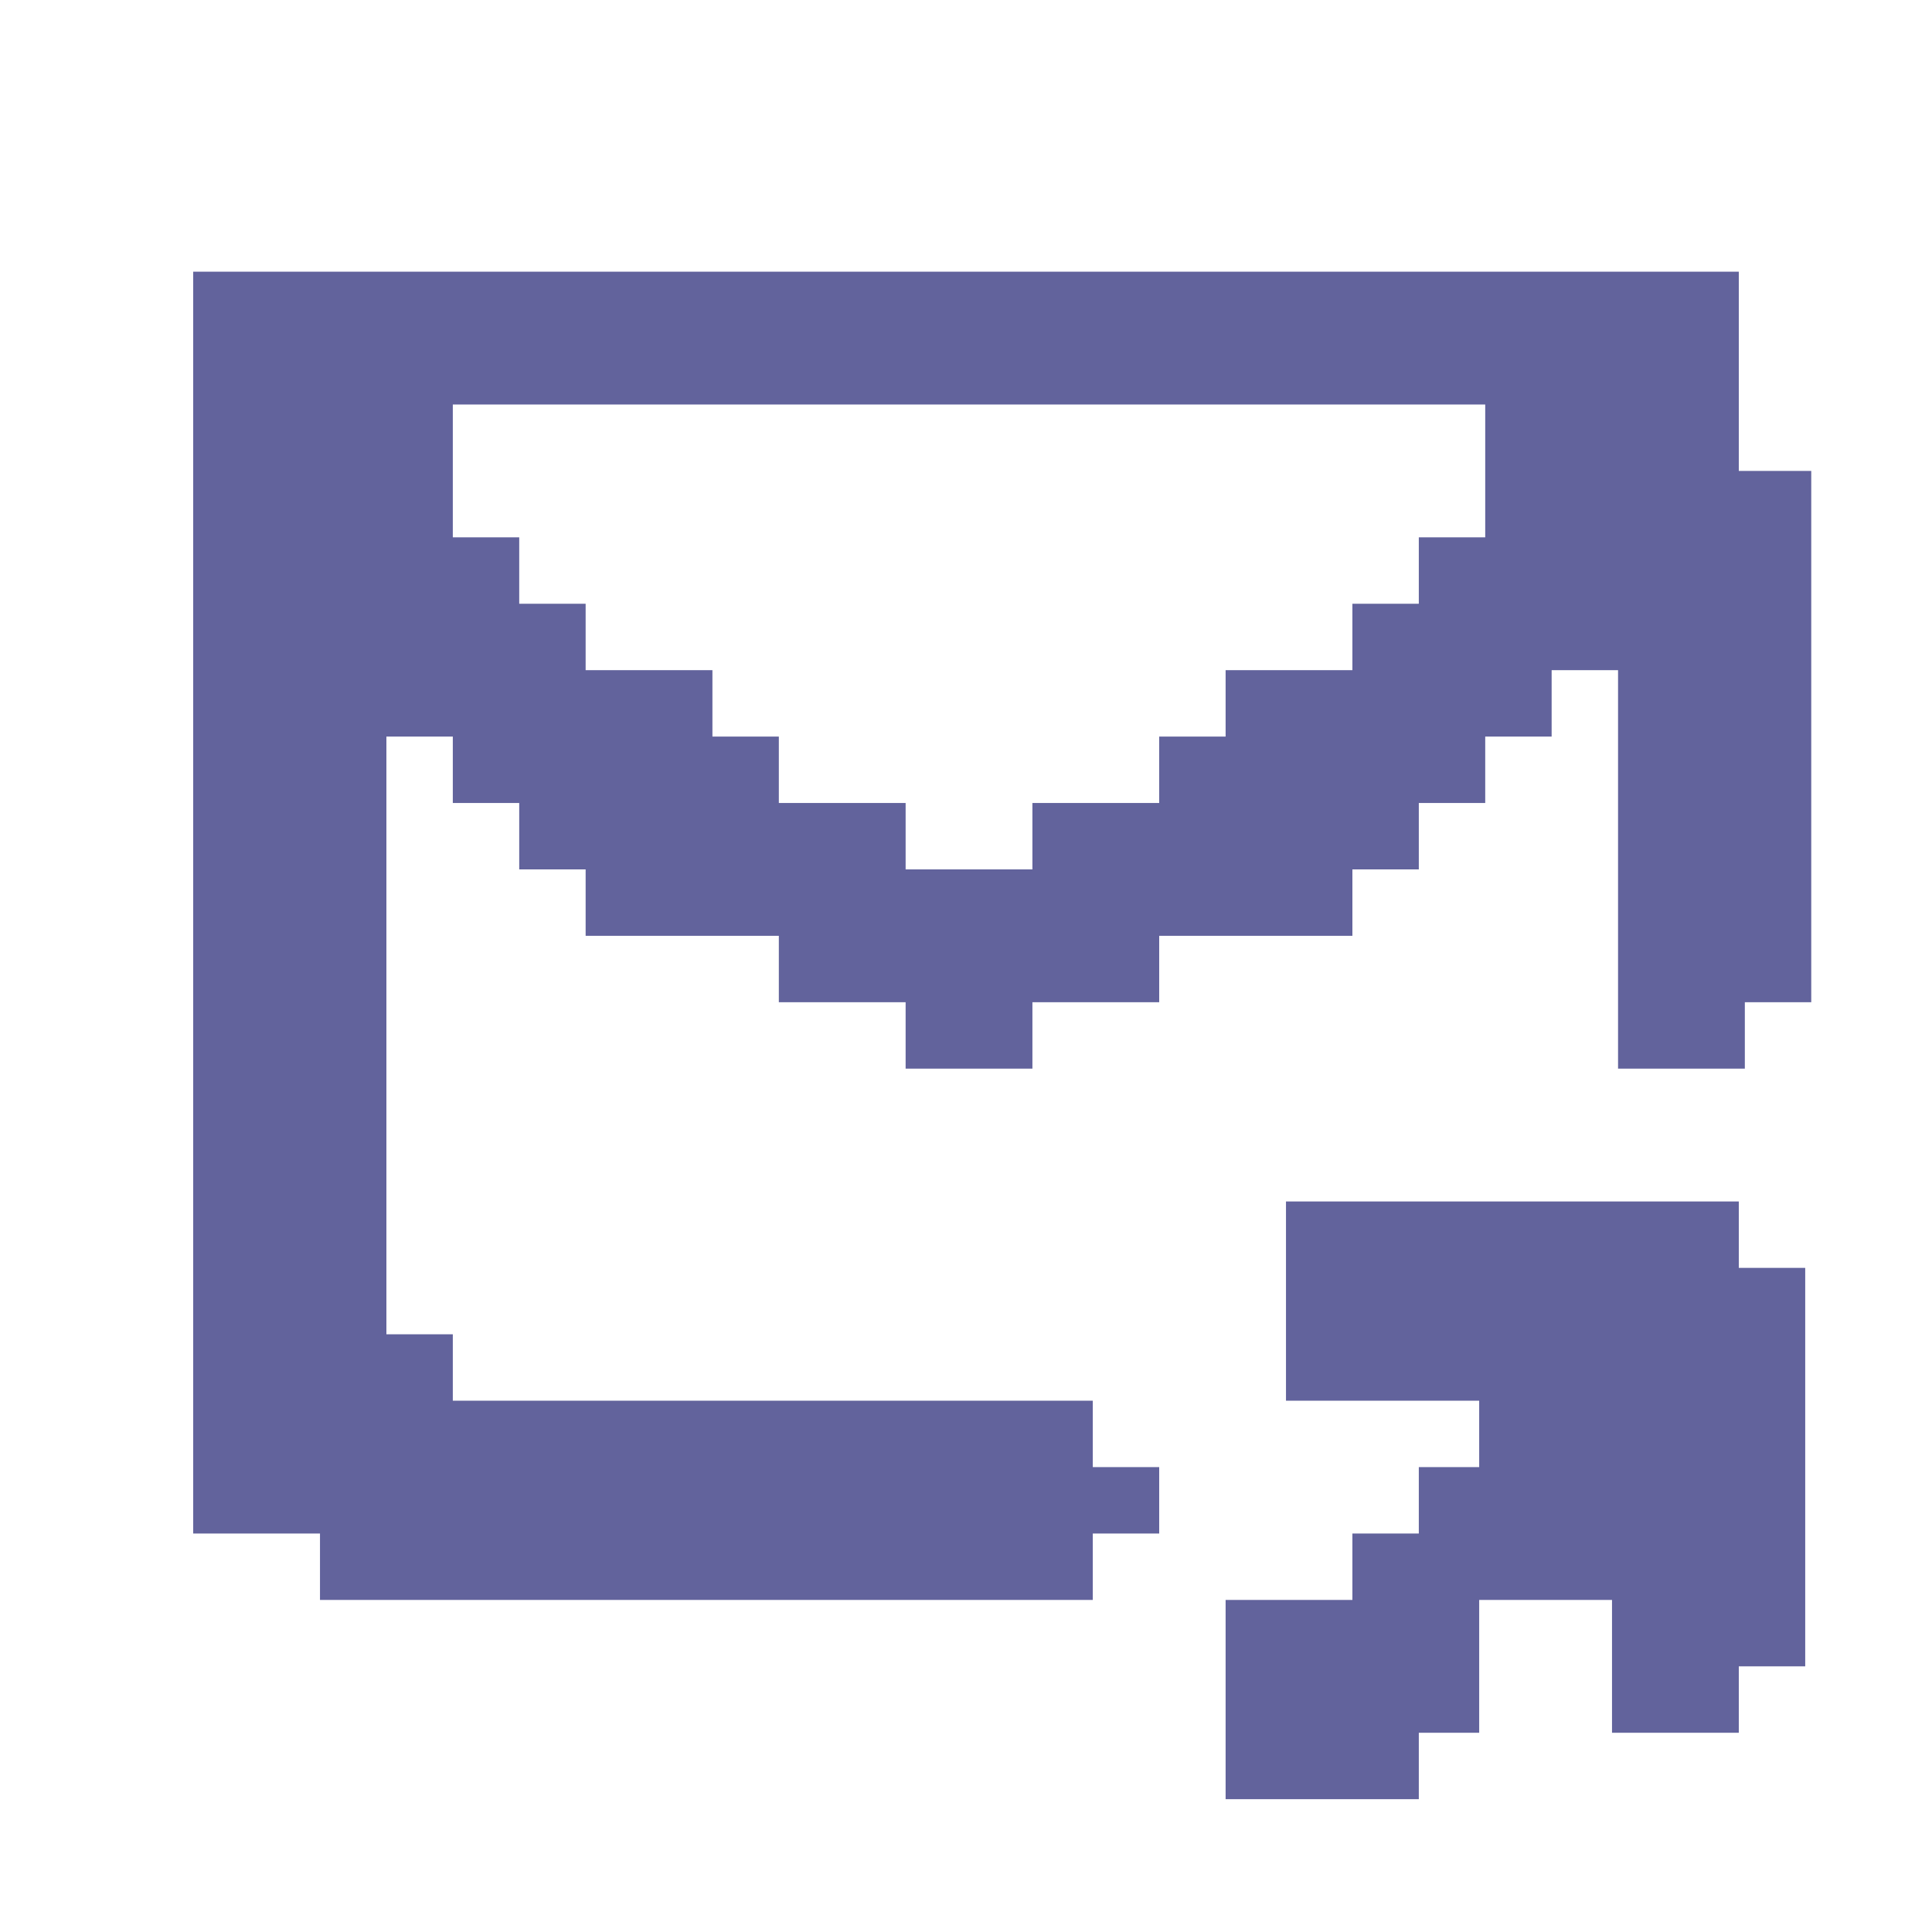
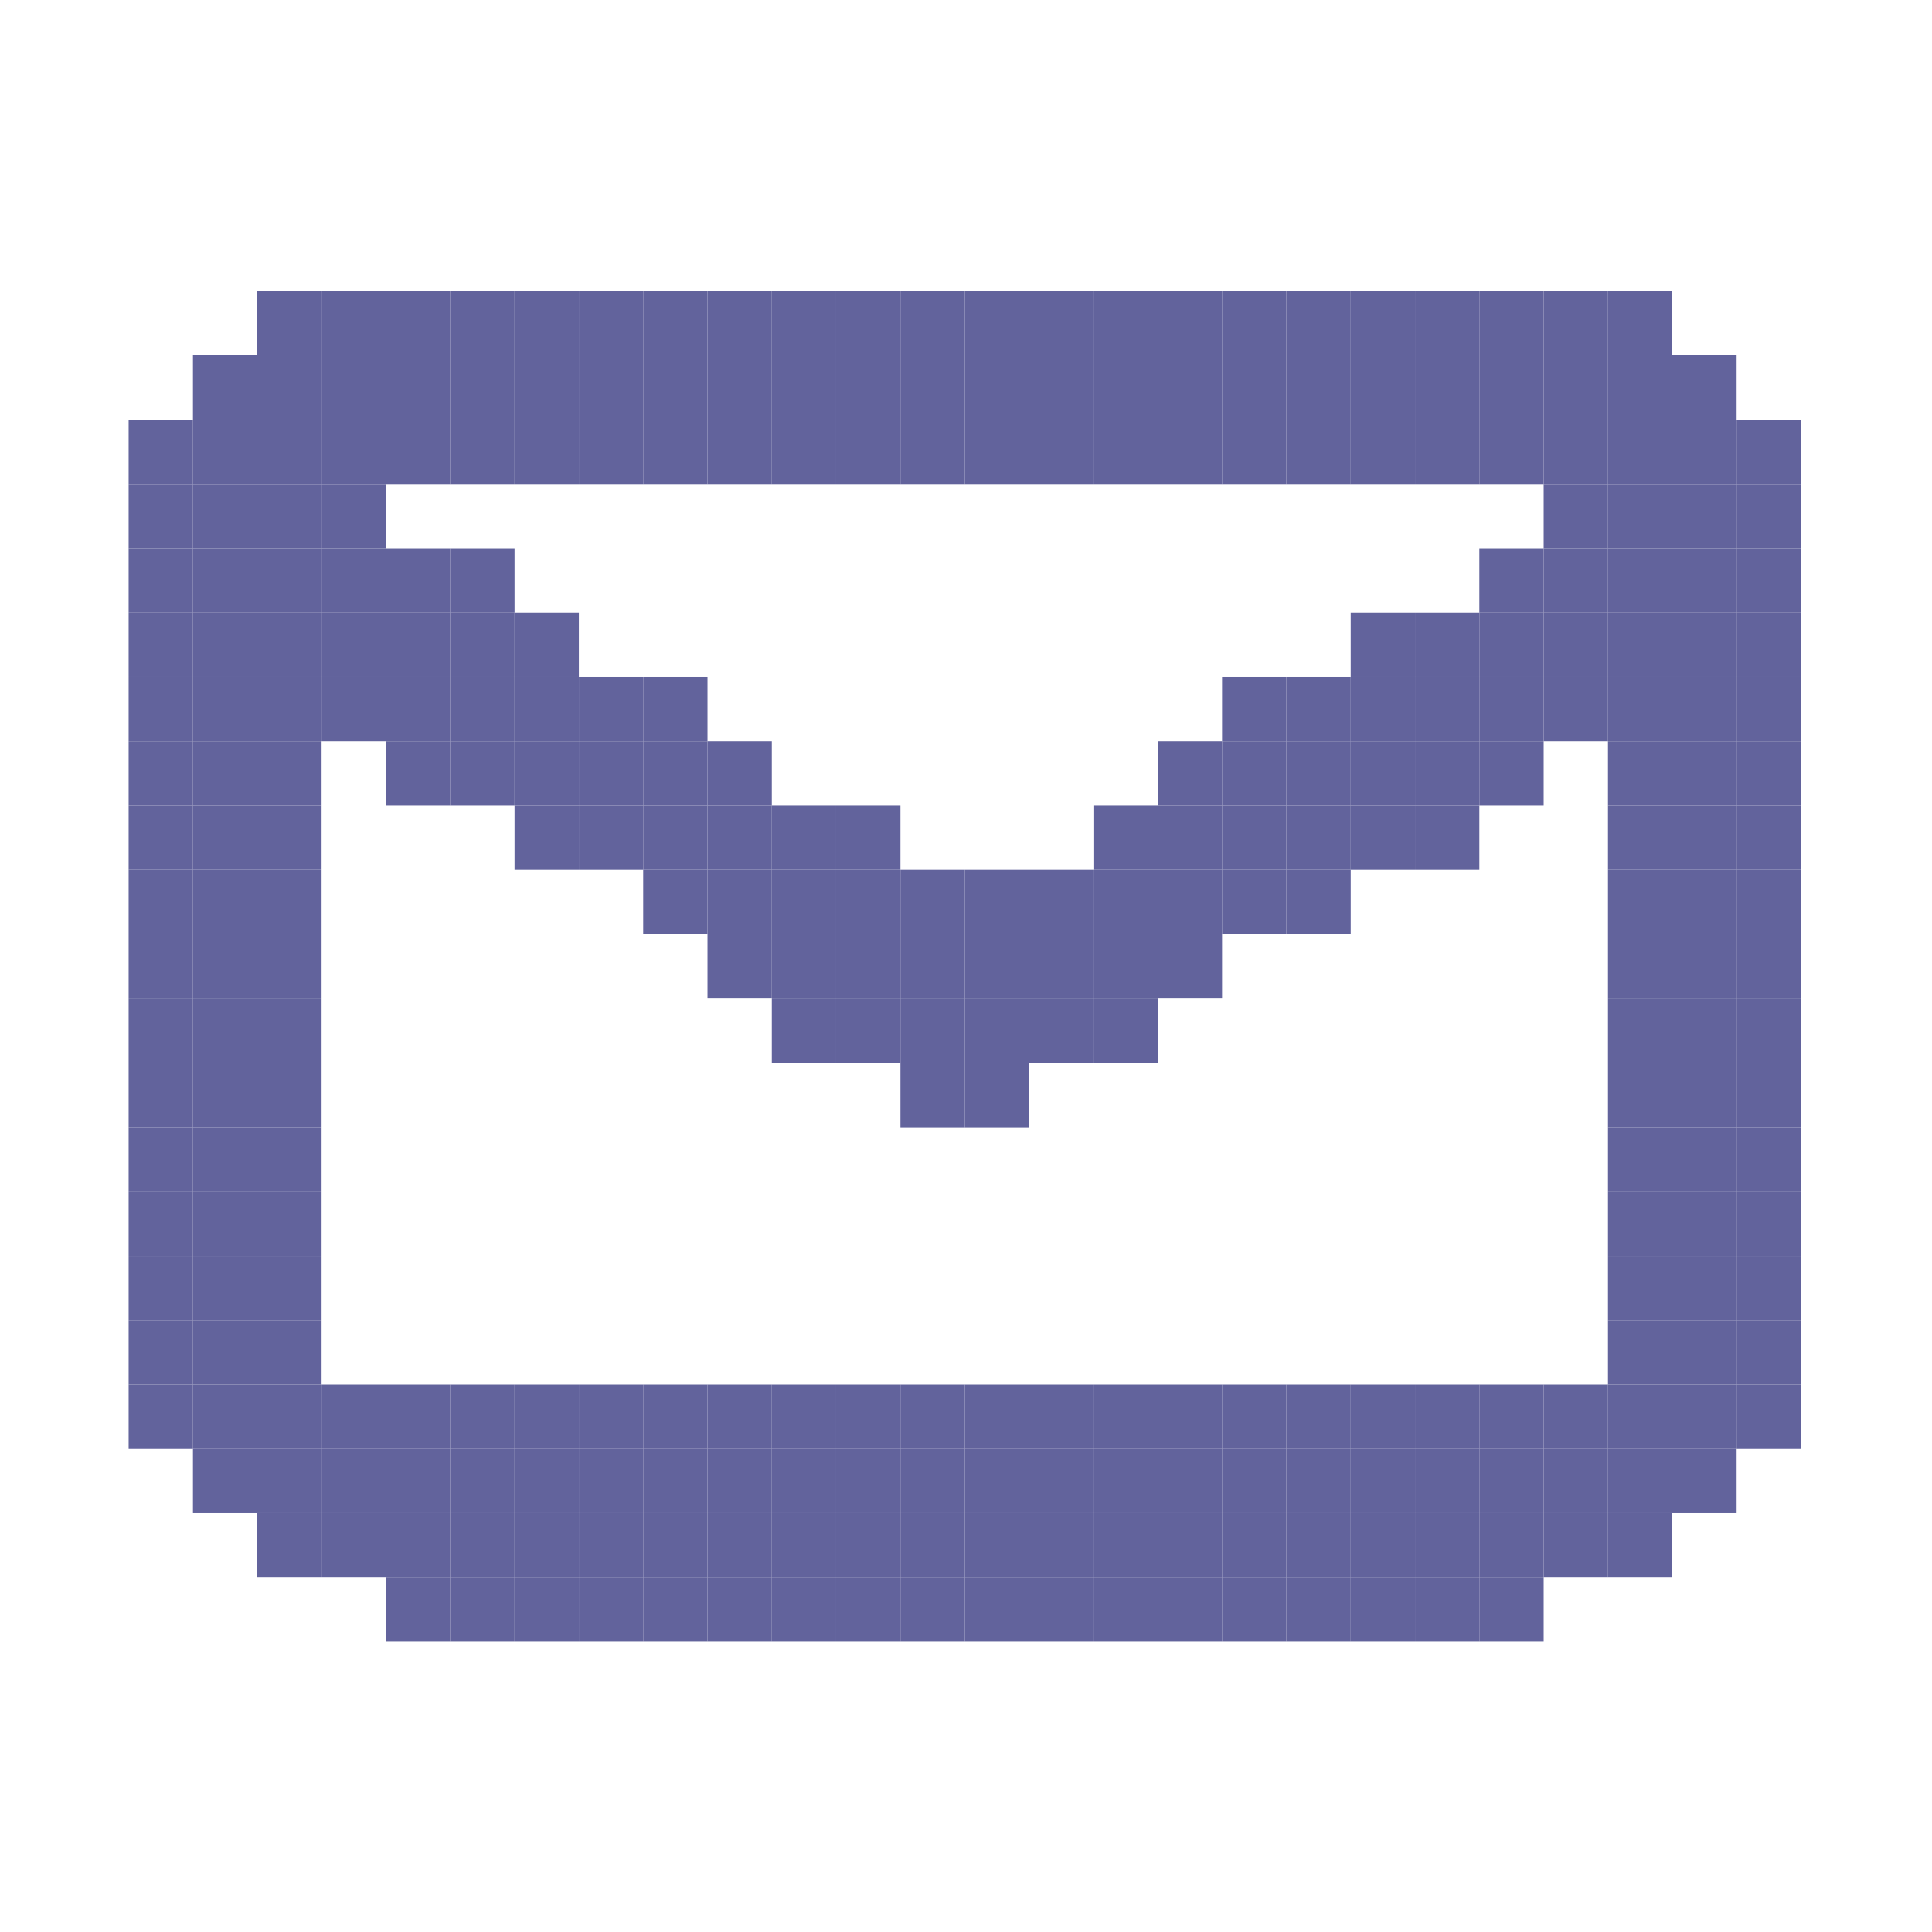
- <svg xmlns="http://www.w3.org/2000/svg" id="_レイヤー_1" data-name="レイヤー_1" version="1.1" viewBox="0 0 32 32">
+ <svg xmlns="http://www.w3.org/2000/svg" id="_レイヤー_1" data-name=" レイヤー 1" viewBox="0 0 24.03 24.03">
  <defs>
    <style>
-       .st0 {
+       .cls-1 {
+         fill: none;
+       }
+ 
+       .cls-2 {
        fill: #62639c;
      }
    </style>
  </defs>
-   <polygon class="st0" points="28.8 19.9 27.7 19.9 26.7 19.9 25.6 19.9 24.5 19.9 23.5 19.9 22.4 19.9 21.3 19.9 21.3 21 21.3 22.1 21.3 23.2 22.4 23.2 23.5 23.2 24.5 23.2 24.5 24.3 23.5 24.3 23.5 25.4 22.4 25.4 22.4 26.5 21.3 26.5 20.3 26.5 20.3 27.6 20.3 28.7 20.3 29.8 21.3 29.8 22.4 29.8 23.5 29.8 23.5 28.7 24.5 28.7 24.5 27.6 24.5 26.5 25.6 26.5 26.7 26.5 26.7 27.6 26.7 28.7 27.7 28.7 28.8 28.7 28.8 27.6 29.9 27.6 29.9 26.5 29.9 25.4 29.9 24.3 29.9 23.2 29.9 22.1 29.9 21 28.8 21 28.8 19.9" />
-   <path class="st0" d="M28.8,7.8v-3.3H3.2v20.9h2.1v1.1h12.8v-1.1h1.1v-1.1h-1.1v-1.1H7.5v-1.1h-1.1v-9.9h1.1v1.1h1.1v1.1h1.1v1.1h3.2v1.1h2.1v1.1h2.1v-1.1h2.1v-1.1h3.2v-1.1h1.1v-1.1h1.1v-1.1h1.1v-1.1h1.1v6.6h2.1v-1.1h1.1V7.8h-1.1ZM23.5,8.9v1.1h-1.1v1.1h-2.1v1.1h-1.1v1.1h-2.1v1.1h-2.1v-1.1h-2.1v-1.1h-1.1v-1.1h-2.1v-1.1h-1.1v-1.1h-1.1v-2.2h17.1v2.2h-1.1Z" />
+   <g>
+     <rect class="cls-2" x="18.4" y="19.62" width=".8" height=".8" />
+     <rect class="cls-2" x="17.6" y="19.62" width=".8" height=".8" />
+     <rect class="cls-2" x="16.8" y="19.62" width=".8" height=".8" />
+     <rect class="cls-2" x="16" y="19.62" width=".8" height=".8" />
+     <rect class="cls-2" x="15.2" y="19.62" width=".8" height=".8" />
+     <rect class="cls-2" x="14.4" y="19.62" width=".8" height=".8" />
+     <rect class="cls-2" x="13.6" y="19.62" width=".8" height=".8" />
+     <rect class="cls-2" x="12.8" y="19.62" width=".8" height=".8" />
+     <rect class="cls-2" x="12" y="19.62" width=".8" height=".8" />
+     <rect class="cls-2" x="11.2" y="19.62" width=".8" height=".8" />
+     <rect class="cls-2" x="10.4" y="19.62" width=".8" height=".8" />
+     <rect class="cls-2" x="9.6" y="19.62" width=".8" height=".8" />
+     <rect class="cls-2" x="8.8" y="19.62" width=".8" height=".8" />
+     <rect class="cls-2" x="8" y="19.62" width=".8" height=".8" />
+     <rect class="cls-2" x="7.2" y="19.62" width=".8" height=".8" />
+     <rect class="cls-2" x="6.4" y="19.62" width=".8" height=".8" />
+     <rect class="cls-2" x="5.6" y="19.62" width=".8" height=".8" />
+     <rect class="cls-2" x="4.8" y="19.62" width=".8" height=".8" />
+     <rect class="cls-2" x="20" y="18.82" width=".8" height=".8" />
+     <rect class="cls-2" x="19.2" y="18.82" width=".8" height=".8" />
+     <rect class="cls-2" x="18.4" y="18.82" width=".8" height=".8" />
+     <rect class="cls-2" x="17.6" y="18.82" width=".8" height=".8" />
+     <rect class="cls-2" x="16.8" y="18.82" width=".8" height=".8" />
+     <rect class="cls-2" x="16" y="18.82" width=".8" height=".8" />
+     <rect class="cls-2" x="15.2" y="18.82" width=".8" height=".8" />
+     <rect class="cls-2" x="14.4" y="18.82" width=".8" height=".8" />
+     <rect class="cls-2" x="13.6" y="18.82" width=".8" height=".8" />
+     <rect class="cls-2" x="12.8" y="18.82" width=".8" height=".8" />
+     <rect class="cls-2" x="12" y="18.82" width=".8" height=".8" />
+     <rect class="cls-2" x="11.2" y="18.82" width=".8" height=".8" />
+     <rect class="cls-2" x="10.4" y="18.82" width=".8" height=".8" />
+     <rect class="cls-2" x="9.6" y="18.82" width=".8" height=".8" />
+     <rect class="cls-2" x="8.8" y="18.82" width=".8" height=".8" />
+     <rect class="cls-2" x="8" y="18.82" width=".8" height=".8" />
+     <rect class="cls-2" x="7.2" y="18.82" width=".8" height=".8" />
+     <rect class="cls-2" x="6.4" y="18.82" width=".8" height=".8" />
+     <rect class="cls-2" x="5.6" y="18.82" width=".8" height=".8" />
+     <rect class="cls-2" x="4.8" y="18.82" width=".8" height=".8" />
+     <rect class="cls-2" x="4" y="18.82" width=".8" height=".8" />
+     <rect class="cls-2" x="3.2" y="18.82" width=".8" height=".8" />
+     <rect class="cls-2" x="20.8" y="18.02" width=".8" height=".8" />
+     <rect class="cls-2" x="20" y="18.02" width=".8" height=".8" />
+     <rect class="cls-2" x="19.2" y="18.02" width=".8" height=".8" />
+     <rect class="cls-2" x="18.4" y="18.02" width=".8" height=".8" />
+     <rect class="cls-2" x="17.6" y="18.02" width=".8" height=".8" />
+     <rect class="cls-2" x="16.8" y="18.02" width=".8" height=".8" />
+     <rect class="cls-2" x="16" y="18.02" width=".8" height=".8" />
+     <rect class="cls-2" x="15.2" y="18.02" width=".8" height=".8" />
+     <rect class="cls-2" x="14.4" y="18.02" width=".8" height=".8" />
+     <rect class="cls-2" x="13.6" y="18.02" width=".8" height=".8" />
+     <rect class="cls-2" x="12.8" y="18.02" width=".8" height=".8" />
+     <rect class="cls-2" x="12" y="18.02" width=".8" height=".8" />
+     <rect class="cls-2" x="11.2" y="18.02" width=".8" height=".8" />
+     <rect class="cls-2" x="10.4" y="18.02" width=".8" height=".8" />
+     <rect class="cls-2" x="9.6" y="18.02" width=".8" height=".8" />
+     <rect class="cls-2" x="8.8" y="18.02" width=".8" height=".8" />
+     <rect class="cls-2" x="8" y="18.02" width=".8" height=".8" />
+     <rect class="cls-2" x="7.2" y="18.02" width=".8" height=".8" />
+     <rect class="cls-2" x="6.4" y="18.02" width=".8" height=".8" />
+     <rect class="cls-2" x="5.6" y="18.02" width=".8" height=".8" />
+     <rect class="cls-2" x="4.8" y="18.02" width=".8" height=".8" />
+     <rect class="cls-2" x="4" y="18.02" width=".8" height=".8" />
+     <rect class="cls-2" x="3.2" y="18.02" width=".8" height=".8" />
+     <rect class="cls-2" x="2.4" y="18.02" width=".8" height=".8" />
+     <rect class="cls-2" x="21.6" y="17.22" width=".8" height=".8" />
+     <rect class="cls-2" x="20.8" y="17.22" width=".8" height=".8" />
+     <rect class="cls-2" x="20" y="17.22" width=".8" height=".8" />
+     <rect class="cls-2" x="19.2" y="17.22" width=".8" height=".8" />
+     <rect class="cls-2" x="18.4" y="17.22" width=".8" height=".8" />
+     <rect class="cls-2" x="17.6" y="17.22" width=".8" height=".8" />
+     <rect class="cls-2" x="16.8" y="17.22" width=".8" height=".8" />
+     <rect class="cls-2" x="16" y="17.22" width=".8" height=".8" />
+     <rect class="cls-2" x="15.2" y="17.22" width=".8" height=".8" />
+     <rect class="cls-2" x="14.4" y="17.22" width=".8" height=".8" />
+     <rect class="cls-2" x="13.6" y="17.22" width=".8" height=".8" />
+     <rect class="cls-2" x="12.8" y="17.22" width=".8" height=".8" />
+     <rect class="cls-2" x="12" y="17.22" width=".8" height=".8" />
+     <rect class="cls-2" x="11.2" y="17.22" width=".8" height=".8" />
+     <rect class="cls-2" x="10.4" y="17.22" width=".8" height=".8" />
+     <rect class="cls-2" x="9.6" y="17.22" width=".8" height=".8" />
+     <rect class="cls-2" x="8.8" y="17.22" width=".8" height=".8" />
+     <rect class="cls-2" x="8" y="17.22" width=".8" height=".8" />
+     <rect class="cls-2" x="7.2" y="17.22" width=".8" height=".8" />
+     <rect class="cls-2" x="6.4" y="17.22" width=".8" height=".8" />
+     <rect class="cls-2" x="5.6" y="17.22" width=".8" height=".8" />
+     <rect class="cls-2" x="4.8" y="17.22" width=".8" height=".8" />
+     <rect class="cls-2" x="4" y="17.22" width=".8" height=".8" />
+     <rect class="cls-2" x="3.2" y="17.22" width=".8" height=".8" />
+     <rect class="cls-2" x="2.4" y="17.22" width=".8" height=".8" />
+     <rect class="cls-2" x="1.6" y="17.22" width=".8" height=".8" />
+     <rect class="cls-2" x="21.6" y="16.42" width=".8" height=".8" />
+     <rect class="cls-2" x="20.8" y="16.42" width=".8" height=".8" />
+     <rect class="cls-2" x="20" y="16.42" width=".8" height=".8" />
+     <rect class="cls-2" x="3.2" y="16.42" width=".8" height=".8" />
+     <rect class="cls-2" x="2.4" y="16.42" width=".8" height=".8" />
+     <rect class="cls-2" x="1.6" y="16.42" width=".8" height=".8" />
+     <rect class="cls-2" x="21.6" y="15.62" width=".8" height=".8" />
+     <rect class="cls-2" x="20.8" y="15.62" width=".8" height=".8" />
+     <rect class="cls-2" x="20" y="15.62" width=".8" height=".8" />
+     <rect class="cls-2" x="3.2" y="15.62" width=".8" height=".8" />
+     <rect class="cls-2" x="2.4" y="15.62" width=".8" height=".8" />
+     <rect class="cls-2" x="1.6" y="15.62" width=".8" height=".8" />
+     <rect class="cls-2" x="21.6" y="14.82" width=".8" height=".8" />
+     <rect class="cls-2" x="20.8" y="14.82" width=".8" height=".8" />
+     <rect class="cls-2" x="20" y="14.82" width=".8" height=".8" />
+     <rect class="cls-2" x="3.2" y="14.82" width=".8" height=".8" />
+     <rect class="cls-2" x="2.4" y="14.82" width=".8" height=".8" />
+     <rect class="cls-2" x="1.6" y="14.82" width=".8" height=".8" />
+     <rect class="cls-2" x="21.6" y="14.02" width=".8" height=".8" />
+     <rect class="cls-2" x="20.8" y="14.02" width=".8" height=".8" />
+     <rect class="cls-2" x="20" y="14.02" width=".8" height=".8" />
+     <rect class="cls-2" x="3.2" y="14.02" width=".8" height=".8" />
+     <rect class="cls-2" x="2.4" y="14.02" width=".8" height=".8" />
+     <rect class="cls-2" x="1.6" y="14.02" width=".8" height=".8" />
+     <rect class="cls-2" x="21.6" y="13.22" width=".8" height=".8" />
+     <rect class="cls-2" x="20.8" y="13.22" width=".8" height=".8" />
+     <rect class="cls-2" x="20" y="13.22" width=".8" height=".8" />
+     <rect class="cls-2" x="12" y="13.22" width=".8" height=".8" />
+     <rect class="cls-2" x="11.2" y="13.22" width=".8" height=".8" />
+     <rect class="cls-2" x="3.2" y="13.22" width=".8" height=".8" />
+     <rect class="cls-2" x="2.4" y="13.22" width=".8" height=".8" />
+     <rect class="cls-2" x="1.6" y="13.22" width=".8" height=".8" />
+     <rect class="cls-2" x="21.6" y="12.42" width=".8" height=".8" />
+     <rect class="cls-2" x="20.8" y="12.42" width=".8" height=".8" />
+     <rect class="cls-2" x="20" y="12.42" width=".8" height=".8" />
+     <rect class="cls-2" x="13.6" y="12.42" width=".8" height=".8" />
+     <rect class="cls-2" x="12.8" y="12.42" width=".8" height=".8" />
+     <rect class="cls-2" x="12" y="12.42" width=".8" height=".8" />
+     <rect class="cls-2" x="11.2" y="12.42" width=".8" height=".8" />
+     <rect class="cls-2" x="10.4" y="12.42" width=".8" height=".8" />
+     <rect class="cls-2" x="9.6" y="12.42" width=".8" height=".8" />
+     <rect class="cls-2" x="3.2" y="12.42" width=".8" height=".8" />
+     <rect class="cls-2" x="2.4" y="12.42" width=".8" height=".8" />
+     <rect class="cls-2" x="1.6" y="12.42" width=".8" height=".8" />
+     <rect class="cls-2" x="21.6" y="11.62" width=".8" height=".8" />
+     <rect class="cls-2" x="20.8" y="11.62" width=".8" height=".8" />
+     <rect class="cls-2" x="20" y="11.62" width=".8" height=".8" />
+     <rect class="cls-2" x="14.4" y="11.62" width=".8" height=".8" />
+     <rect class="cls-2" x="13.6" y="11.62" width=".8" height=".8" />
+     <rect class="cls-2" x="12.8" y="11.62" width=".8" height=".8" />
+     <rect class="cls-2" x="12" y="11.62" width=".8" height=".8" />
+     <rect class="cls-2" x="11.2" y="11.62" width=".8" height=".8" />
+     <rect class="cls-2" x="10.4" y="11.62" width=".8" height=".8" />
+     <rect class="cls-2" x="9.6" y="11.62" width=".8" height=".8" />
+     <rect class="cls-2" x="8.8" y="11.62" width=".8" height=".8" />
+     <rect class="cls-2" x="3.2" y="11.62" width=".8" height=".8" />
+     <rect class="cls-2" x="2.4" y="11.62" width=".8" height=".8" />
+     <rect class="cls-2" x="1.6" y="11.62" width=".8" height=".8" />
+     <rect class="cls-2" x="21.6" y="10.82" width=".8" height=".8" />
+     <rect class="cls-2" x="20.8" y="10.82" width=".8" height=".8" />
+     <rect class="cls-2" x="20" y="10.82" width=".8" height=".8" />
+     <rect class="cls-2" x="16" y="10.82" width=".8" height=".8" />
+     <rect class="cls-2" x="15.2" y="10.82" width=".8" height=".8" />
+     <rect class="cls-2" x="14.4" y="10.82" width=".8" height=".8" />
+     <rect class="cls-2" x="13.6" y="10.82" width=".8" height=".8" />
+     <rect class="cls-2" x="12.8" y="10.82" width=".8" height=".8" />
+     <rect class="cls-2" x="12" y="10.82" width=".8" height=".8" />
+     <rect class="cls-2" x="11.2" y="10.82" width=".8" height=".8" />
+     <rect class="cls-2" x="10.4" y="10.82" width=".8" height=".8" />
+     <rect class="cls-2" x="9.6" y="10.82" width=".8" height=".8" />
+     <rect class="cls-2" x="8.8" y="10.82" width=".8" height=".8" />
+     <rect class="cls-2" x="8" y="10.82" width=".8" height=".8" />
+     <rect class="cls-2" x="3.2" y="10.82" width=".8" height=".8" />
+     <rect class="cls-2" x="2.4" y="10.82" width=".8" height=".8" />
+     <rect class="cls-2" x="1.6" y="10.82" width=".8" height=".8" />
+     <rect class="cls-2" x="21.6" y="10.02" width=".8" height=".8" />
+     <rect class="cls-2" x="20.8" y="10.02" width=".8" height=".8" />
+     <rect class="cls-2" x="20" y="10.02" width=".8" height=".8" />
+     <rect class="cls-2" x="17.6" y="10.02" width=".8" height=".8" />
+     <rect class="cls-2" x="16.8" y="10.02" width=".8" height=".8" />
+     <rect class="cls-2" x="16" y="10.02" width=".8" height=".8" />
+     <rect class="cls-2" x="15.2" y="10.02" width=".8" height=".8" />
+     <rect class="cls-2" x="14.4" y="10.02" width=".8" height=".8" />
+     <rect class="cls-2" x="13.6" y="10.02" width=".8" height=".8" />
+     <rect class="cls-2" x="10.4" y="10.02" width=".8" height=".8" />
+     <rect class="cls-2" x="9.6" y="10.02" width=".8" height=".8" />
+     <rect class="cls-2" x="8.8" y="10.02" width=".8" height=".8" />
+     <rect class="cls-2" x="8" y="10.02" width=".8" height=".8" />
+     <rect class="cls-2" x="7.2" y="10.02" width=".8" height=".8" />
+     <rect class="cls-2" x="6.4" y="10.02" width=".8" height=".8" />
+     <rect class="cls-2" x="3.2" y="10.02" width=".8" height=".8" />
+     <rect class="cls-2" x="2.4" y="10.02" width=".8" height=".8" />
+     <rect class="cls-2" x="1.6" y="10.02" width=".8" height=".8" />
+     <rect class="cls-2" x="21.6" y="9.22" width=".8" height=".8" />
+     <rect class="cls-2" x="20.8" y="9.22" width=".8" height=".8" />
+     <rect class="cls-2" x="20" y="9.22" width=".8" height=".8" />
+     <rect class="cls-2" x="18.4" y="9.22" width=".8" height=".8" />
+     <rect class="cls-2" x="17.6" y="9.22" width=".8" height=".8" />
+     <rect class="cls-2" x="16.8" y="9.22" width=".8" height=".8" />
+     <rect class="cls-2" x="16" y="9.22" width=".8" height=".8" />
+     <rect class="cls-2" x="15.2" y="9.22" width=".8" height=".8" />
+     <rect class="cls-2" x="14.4" y="9.22" width=".8" height=".8" />
+     <rect class="cls-2" x="8.8" y="9.22" width=".8" height=".8" />
+     <rect class="cls-2" x="8" y="9.22" width=".8" height=".8" />
+     <rect class="cls-2" x="7.2" y="9.22" width=".8" height=".8" />
+     <rect class="cls-2" x="6.4" y="9.22" width=".8" height=".8" />
+     <rect class="cls-2" x="5.6" y="9.22" width=".8" height=".8" />
+     <rect class="cls-2" x="4.8" y="9.22" width=".8" height=".8" />
+     <rect class="cls-2" x="3.2" y="9.22" width=".8" height=".8" />
+     <rect class="cls-2" x="2.4" y="9.22" width=".8" height=".8" />
+     <rect class="cls-2" x="1.6" y="9.22" width=".8" height=".8" />
+     <rect class="cls-2" x="21.6" y="8.42" width=".8" height=".8" />
+     <rect class="cls-2" x="20.8" y="8.42" width=".8" height=".8" />
+     <rect class="cls-2" x="20" y="8.42" width=".8" height=".8" />
+     <rect class="cls-2" x="19.2" y="8.42" width=".8" height=".8" />
+     <rect class="cls-2" x="18.4" y="8.42" width=".8" height=".8" />
+     <rect class="cls-2" x="17.6" y="8.42" width=".8" height=".8" />
+     <rect class="cls-2" x="16.8" y="8.42" width=".8" height=".8" />
+     <rect class="cls-2" x="16" y="8.42" width=".8" height=".8" />
+     <rect class="cls-2" x="15.2" y="8.42" width=".8" height=".8" />
+     <rect class="cls-2" x="8" y="8.42" width=".8" height=".8" />
+     <rect class="cls-2" x="7.2" y="8.42" width=".8" height=".8" />
+     <rect class="cls-2" x="6.4" y="8.42" width=".8" height=".8" />
+     <rect class="cls-2" x="5.6" y="8.42" width=".8" height=".8" />
+     <rect class="cls-2" x="4.8" y="8.42" width=".8" height=".8" />
+     <rect class="cls-2" x="4" y="8.42" width=".8" height=".8" />
+     <rect class="cls-2" x="3.2" y="8.42" width=".8" height=".8" />
+     <rect class="cls-2" x="2.4" y="8.42" width=".8" height=".8" />
+     <rect class="cls-2" x="1.6" y="8.42" width=".8" height=".8" />
+     <rect class="cls-2" x="21.6" y="7.62" width=".8" height=".8" />
+     <rect class="cls-2" x="20.8" y="7.62" width=".8" height=".8" />
+     <rect class="cls-2" x="20" y="7.62" width=".8" height=".8" />
+     <rect class="cls-2" x="19.2" y="7.62" width=".8" height=".8" />
+     <rect class="cls-2" x="18.4" y="7.62" width=".8" height=".8" />
+     <rect class="cls-2" x="17.6" y="7.62" width=".8" height=".8" />
+     <rect class="cls-2" x="16.8" y="7.62" width=".8" height=".8" />
+     <rect class="cls-2" x="6.4" y="7.62" width=".8" height=".8" />
+     <rect class="cls-2" x="5.6" y="7.62" width=".8" height=".8" />
+     <rect class="cls-2" x="4.8" y="7.62" width=".8" height=".8" />
+     <rect class="cls-2" x="4" y="7.62" width=".8" height=".8" />
+     <rect class="cls-2" x="3.2" y="7.62" width=".8" height=".8" />
+     <rect class="cls-2" x="2.4" y="7.62" width=".8" height=".8" />
+     <rect class="cls-2" x="1.6" y="7.62" width=".8" height=".8" />
+     <rect class="cls-2" x="21.6" y="6.82" width=".8" height=".8" />
+     <rect class="cls-2" x="20.8" y="6.82" width=".8" height=".8" />
+     <rect class="cls-2" x="20" y="6.82" width=".8" height=".8" />
+     <rect class="cls-2" x="19.2" y="6.82" width=".8" height=".8" />
+     <rect class="cls-2" x="18.4" y="6.82" width=".8" height=".8" />
+     <rect class="cls-2" x="5.6" y="6.82" width=".8" height=".8" />
+     <rect class="cls-2" x="4.8" y="6.82" width=".8" height=".8" />
+     <rect class="cls-2" x="4" y="6.82" width=".8" height=".8" />
+     <rect class="cls-2" x="3.2" y="6.82" width=".8" height=".8" />
+     <rect class="cls-2" x="2.4" y="6.82" width=".8" height=".8" />
+     <rect class="cls-2" x="1.6" y="6.82" width=".8" height=".8" />
+     <rect class="cls-2" x="21.6" y="6.02" width=".8" height=".8" />
+     <rect class="cls-2" x="20.8" y="6.02" width=".8" height=".8" />
+     <rect class="cls-2" x="20" y="6.02" width=".8" height=".8" />
+     <rect class="cls-2" x="19.2" y="6.02" width=".8" height=".8" />
+     <rect class="cls-2" x="4" y="6.02" width=".8" height=".8" />
+     <rect class="cls-2" x="3.2" y="6.02" width=".8" height=".8" />
+     <rect class="cls-2" x="2.4" y="6.02" width=".8" height=".8" />
+     <rect class="cls-2" x="1.6" y="6.02" width=".8" height=".8" />
+     <rect class="cls-2" x="21.6" y="5.22" width=".8" height=".8" />
+     <rect class="cls-2" x="20.8" y="5.22" width=".8" height=".8" />
+     <rect class="cls-2" x="20" y="5.22" width=".8" height=".8" />
+     <rect class="cls-2" x="19.2" y="5.22" width=".8" height=".8" />
+     <rect class="cls-2" x="18.4" y="5.22" width=".8" height=".8" />
+     <rect class="cls-2" x="17.6" y="5.22" width=".8" height=".8" />
+     <rect class="cls-2" x="16.8" y="5.22" width=".8" height=".8" />
+     <rect class="cls-2" x="16" y="5.22" width=".8" height=".8" />
+     <rect class="cls-2" x="15.2" y="5.22" width=".8" height=".8" />
+     <rect class="cls-2" x="14.4" y="5.22" width=".8" height=".8" />
+     <rect class="cls-2" x="13.6" y="5.22" width=".8" height=".8" />
+     <rect class="cls-2" x="12.8" y="5.22" width=".8" height=".8" />
+     <rect class="cls-2" x="12" y="5.22" width=".8" height=".8" />
+     <rect class="cls-2" x="11.2" y="5.22" width=".8" height=".8" />
+     <rect class="cls-2" x="10.4" y="5.22" width=".8" height=".8" />
+     <rect class="cls-2" x="9.6" y="5.22" width=".8" height=".8" />
+     <rect class="cls-2" x="8.8" y="5.22" width=".8" height=".8" />
+     <rect class="cls-2" x="8" y="5.22" width=".8" height=".8" />
+     <rect class="cls-2" x="7.2" y="5.22" width=".8" height=".8" />
+     <rect class="cls-2" x="6.4" y="5.22" width=".8" height=".8" />
+     <rect class="cls-2" x="5.6" y="5.22" width=".8" height=".8" />
+     <rect class="cls-2" x="4.8" y="5.22" width=".8" height=".8" />
+     <rect class="cls-2" x="4" y="5.22" width=".8" height=".8" />
+     <rect class="cls-2" x="3.2" y="5.22" width=".8" height=".8" />
+     <rect class="cls-2" x="2.4" y="5.22" width=".8" height=".8" />
+     <rect class="cls-2" x="1.6" y="5.22" width=".8" height=".8" />
+     <rect class="cls-2" x="20.8" y="4.42" width=".8" height=".8" />
+     <rect class="cls-2" x="20" y="4.42" width=".8" height=".8" />
+     <rect class="cls-2" x="19.2" y="4.42" width=".8" height=".8" />
+     <rect class="cls-2" x="18.4" y="4.42" width=".8" height=".8" />
+     <rect class="cls-2" x="17.6" y="4.42" width=".8" height=".8" />
+     <rect class="cls-2" x="16.8" y="4.42" width=".8" height=".8" />
+     <rect class="cls-2" x="16" y="4.42" width=".8" height=".8" />
+     <rect class="cls-2" x="15.2" y="4.42" width=".8" height=".8" />
+     <rect class="cls-2" x="14.4" y="4.42" width=".8" height=".8" />
+     <rect class="cls-2" x="13.6" y="4.42" width=".8" height=".8" />
+     <rect class="cls-2" x="12.8" y="4.42" width=".8" height=".8" />
+     <rect class="cls-2" x="12" y="4.42" width=".8" height=".8" />
+     <rect class="cls-2" x="11.2" y="4.42" width=".8" height=".8" />
+     <rect class="cls-2" x="10.4" y="4.42" width=".8" height=".8" />
+     <rect class="cls-2" x="9.6" y="4.42" width=".8" height=".8" />
+     <rect class="cls-2" x="8.8" y="4.42" width=".8" height=".8" />
+     <rect class="cls-2" x="8" y="4.42" width=".8" height=".8" />
+     <rect class="cls-2" x="7.2" y="4.42" width=".8" height=".8" />
+     <rect class="cls-2" x="6.4" y="4.42" width=".8" height=".8" />
+     <rect class="cls-2" x="5.6" y="4.42" width=".8" height=".8" />
+     <rect class="cls-2" x="4.8" y="4.42" width=".8" height=".8" />
+     <rect class="cls-2" x="4" y="4.42" width=".8" height=".8" />
+     <rect class="cls-2" x="3.2" y="4.42" width=".8" height=".8" />
+     <rect class="cls-2" x="2.4" y="4.42" width=".8" height=".8" />
+     <rect class="cls-2" x="20" y="3.62" width=".8" height=".8" />
+     <rect class="cls-2" x="19.2" y="3.62" width=".8" height=".8" />
+     <rect class="cls-2" x="18.4" y="3.62" width=".8" height=".8" />
+     <rect class="cls-2" x="17.6" y="3.62" width=".8" height=".8" />
+     <rect class="cls-2" x="16.8" y="3.62" width=".8" height=".8" />
+     <rect class="cls-2" x="16" y="3.62" width=".8" height=".8" />
+     <rect class="cls-2" x="15.2" y="3.62" width=".8" height=".8" />
+     <rect class="cls-2" x="14.4" y="3.62" width=".8" height=".8" />
+     <rect class="cls-2" x="13.6" y="3.62" width=".8" height=".8" />
+     <rect class="cls-2" x="12.8" y="3.62" width=".8" height=".8" />
+     <rect class="cls-2" x="12" y="3.62" width=".8" height=".8" />
+     <rect class="cls-2" x="11.2" y="3.62" width=".8" height=".8" />
+     <rect class="cls-2" x="10.4" y="3.62" width=".8" height=".8" />
+     <rect class="cls-2" x="9.6" y="3.62" width=".8" height=".8" />
+     <rect class="cls-2" x="8.8" y="3.62" width=".8" height=".8" />
+     <rect class="cls-2" x="8" y="3.62" width=".8" height=".8" />
+     <rect class="cls-2" x="7.2" y="3.62" width=".8" height=".8" />
+     <rect class="cls-2" x="6.4" y="3.62" width=".8" height=".8" />
+     <rect class="cls-2" x="5.6" y="3.62" width=".8" height=".8" />
+     <rect class="cls-2" x="4.8" y="3.62" width=".8" height=".8" />
+     <rect class="cls-2" x="4" y="3.62" width=".8" height=".8" />
+     <rect class="cls-2" x="3.2" y="3.62" width=".8" height=".8" />
+   </g>
+   <rect class="cls-1" width="24.03" height="24.03" />
</svg>
